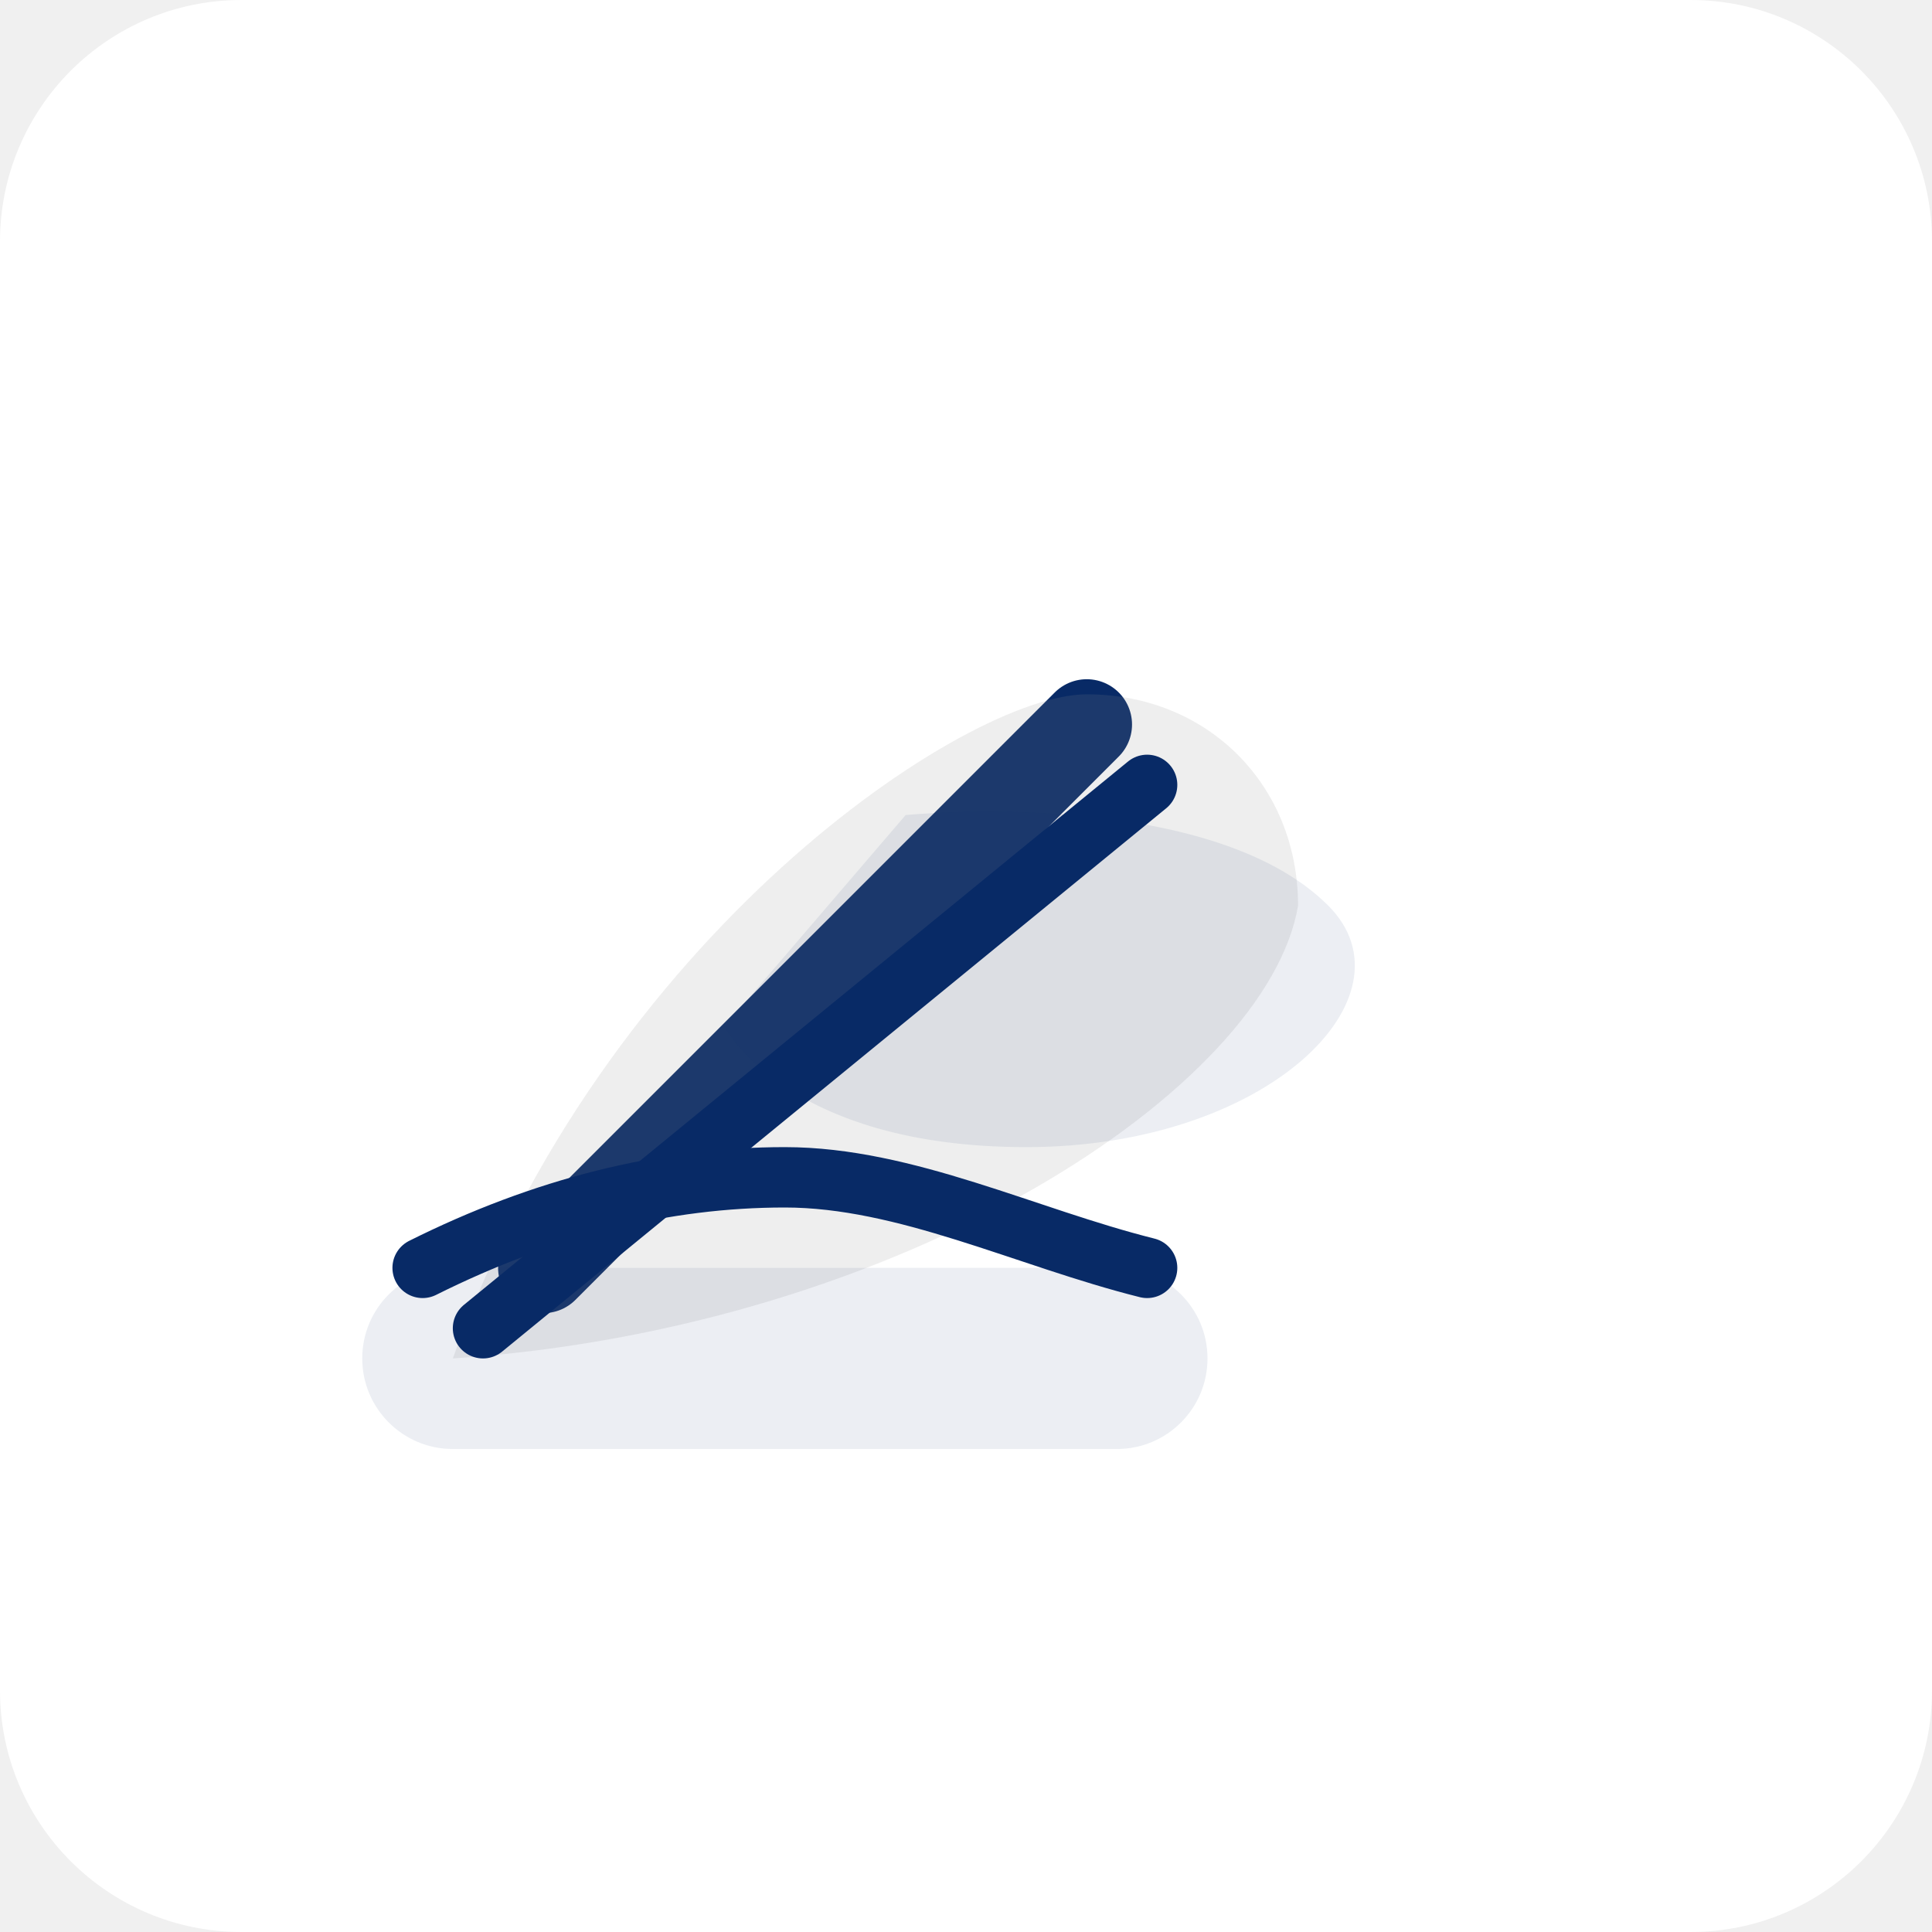
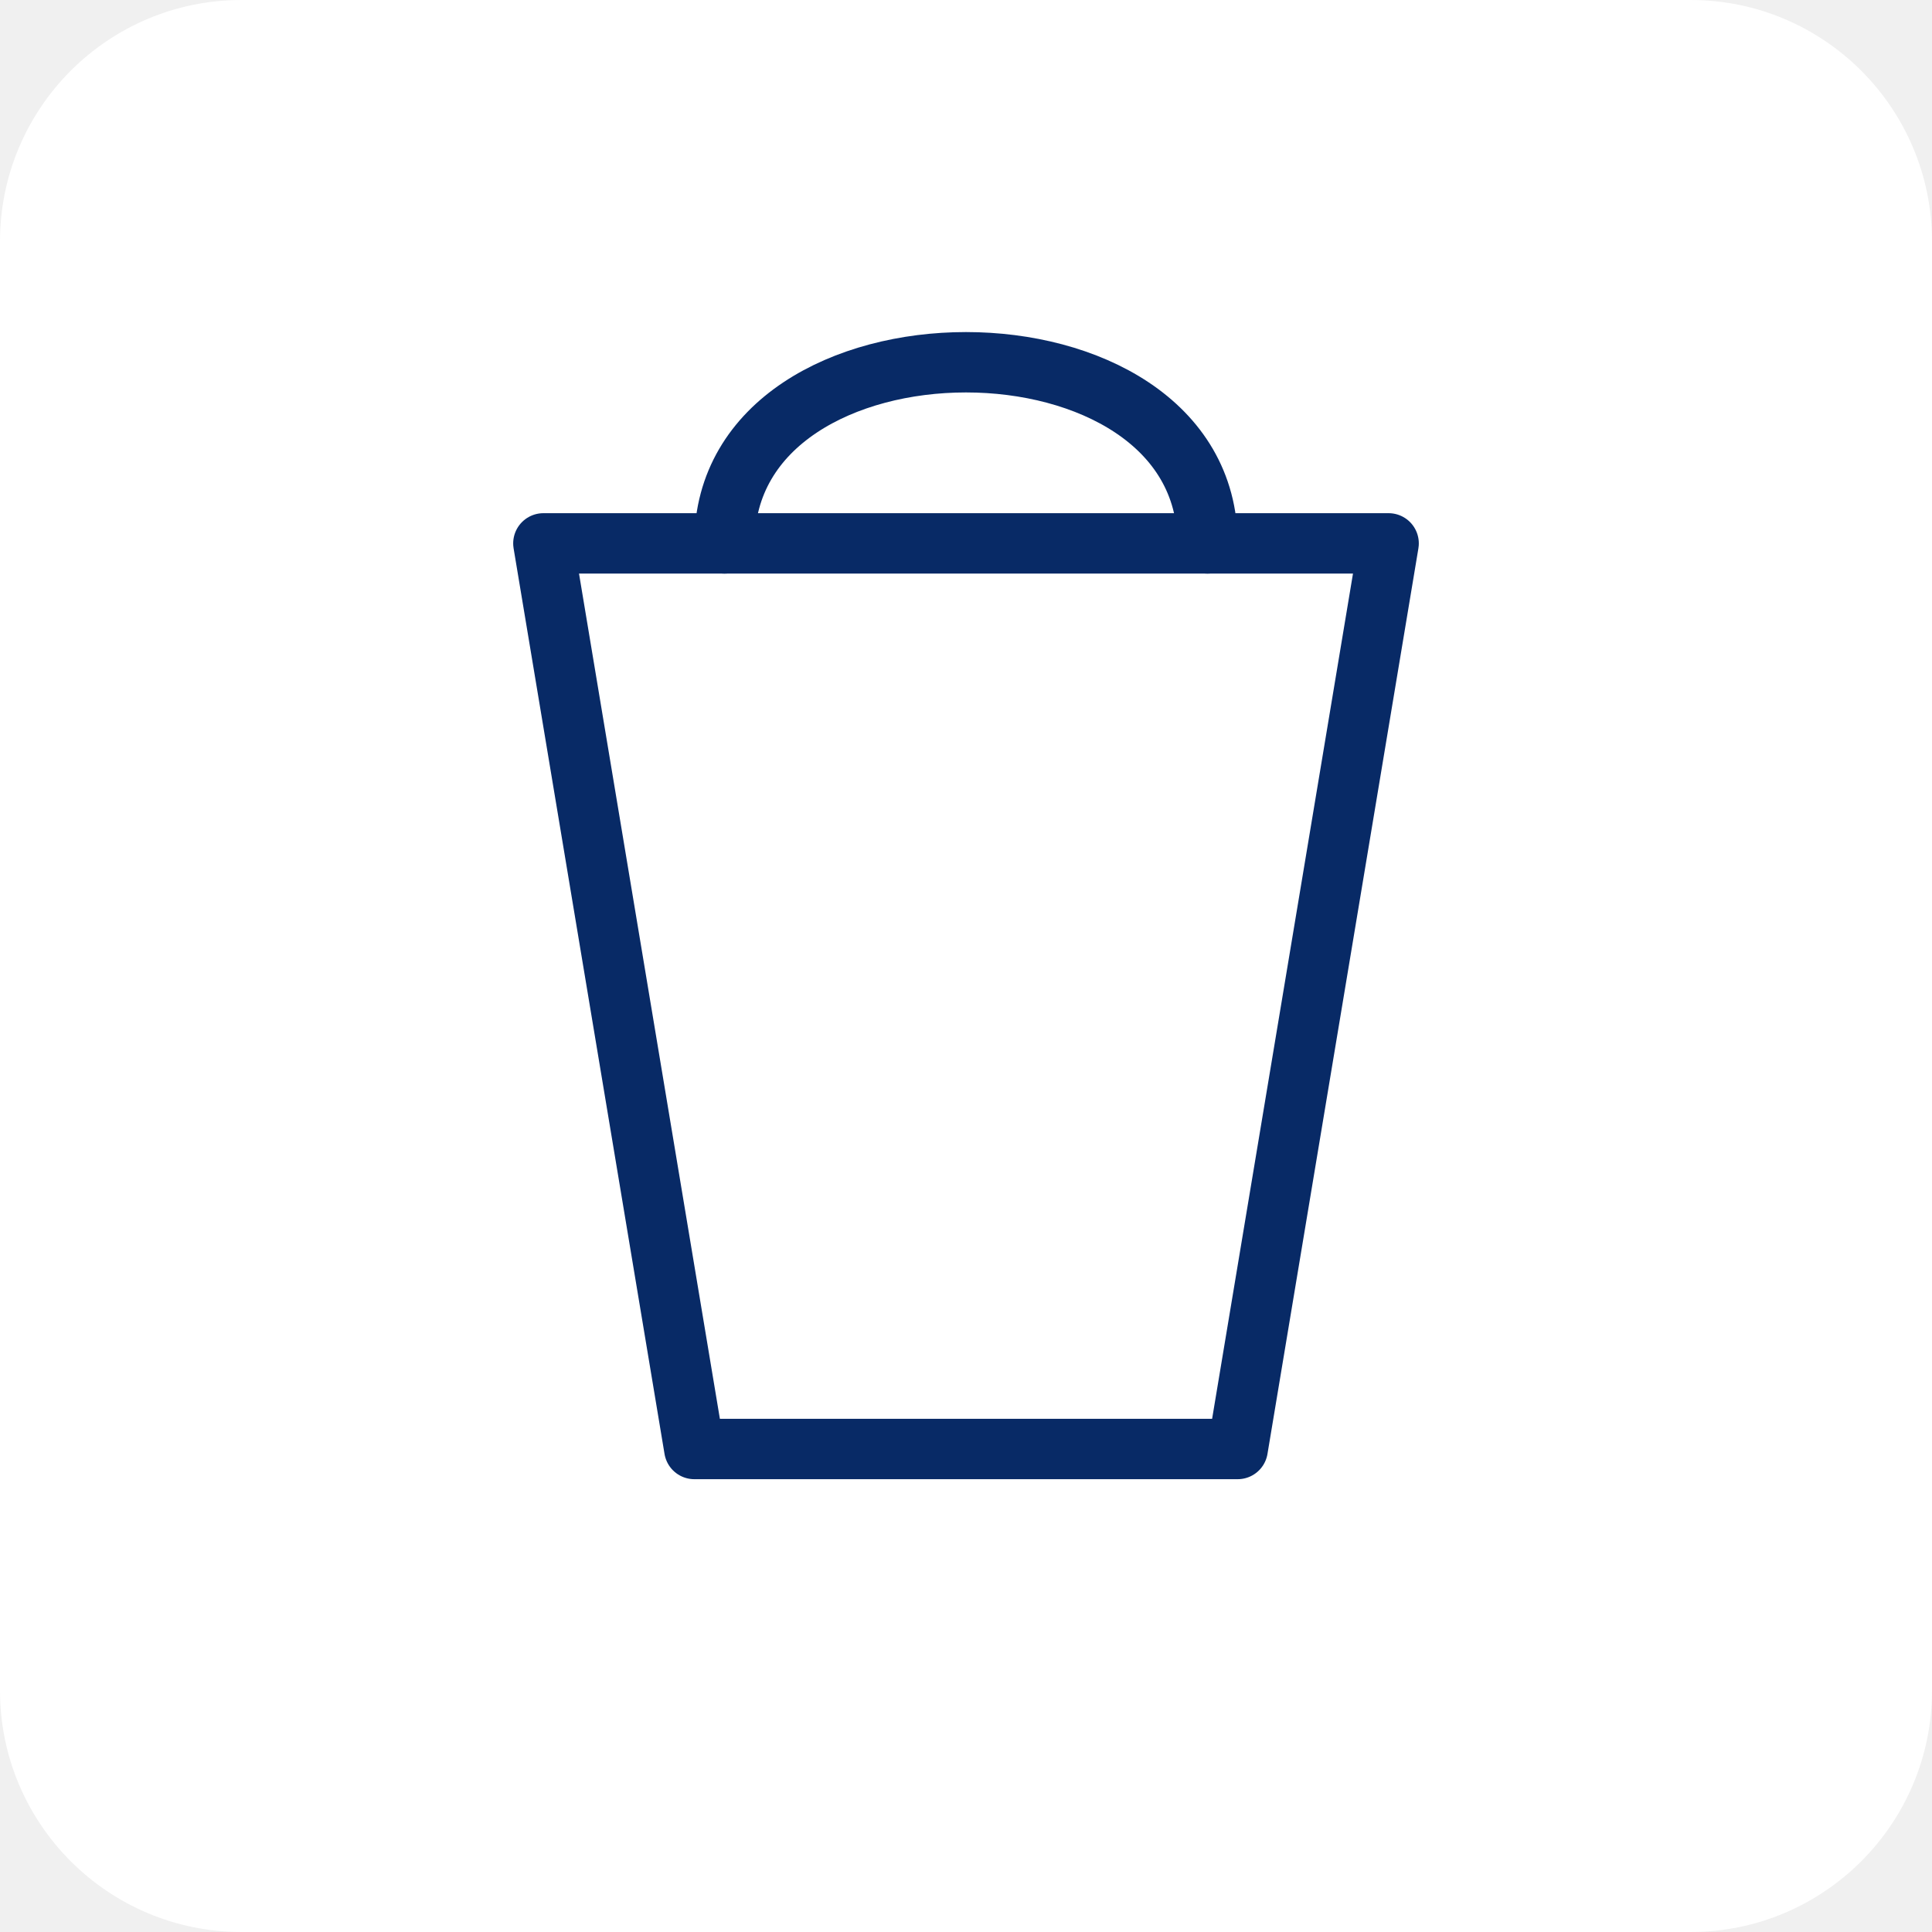
<svg xmlns="http://www.w3.org/2000/svg" width="64" height="64" viewBox="0 0 64 64" aria-hidden="true">
-   <g fill="none" fill-rule="evenodd" stroke="none" stroke-width="1">
+   <g fill="none" fill-rule="evenodd">
    <rect width="64" height="64" rx="8" fill="#FFFFFF" />
-     <g transform="translate(12,8)">
-       <path d="M6 34 L24 16" stroke="#082A66" stroke-width="3" stroke-linecap="round" />
-       <path d="M3 37 C18 36 30 28 31 22 C31 18 28 15 24 15 C20 15 8 23 3 37 Z" fill="#8D8D8D" opacity="0.15" />
-       <path d="M18 19 C18 19 28 18 32 22 C35 25 30 30 22 30 C14 30 12 26 12 26" fill="#082A66" opacity="0.08" />
-       <path d="M2 34 C6 32 10 31 14 31 C18 31 22 33 26 34" stroke="#082A66" stroke-width="2" stroke-linecap="round" />
-       <path d="M4 36 L26 18" stroke="#082A66" stroke-width="2" stroke-linecap="round" stroke-linejoin="round" />
-       <rect x="0" y="34" width="28" height="6" rx="3" fill="#082A66" opacity="0.08" />
+     <g transform="translate(16,14)" stroke="#082A66" stroke-width="2" stroke-linecap="round" stroke-linejoin="round">
+       <path d="M8 4 C8 -4 24 -4 24 4" />
+       <path d="M2 4 L30 4 L25 34 L7 34 Z" />
    </g>
  </g>
</svg>
